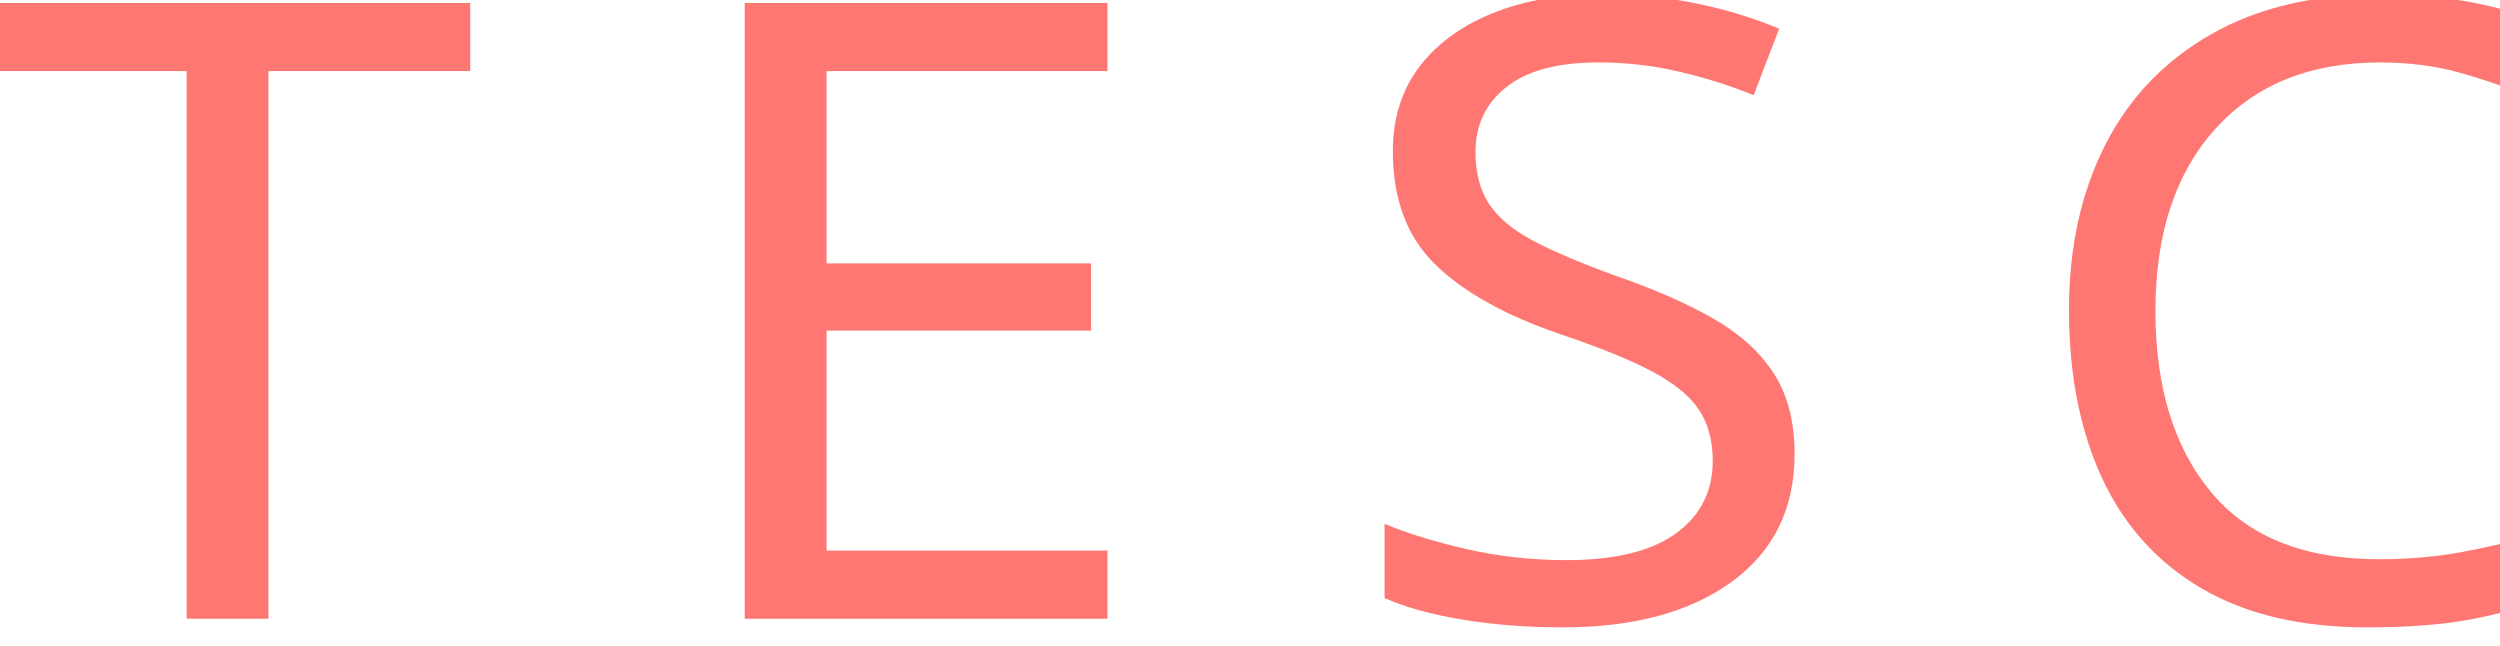
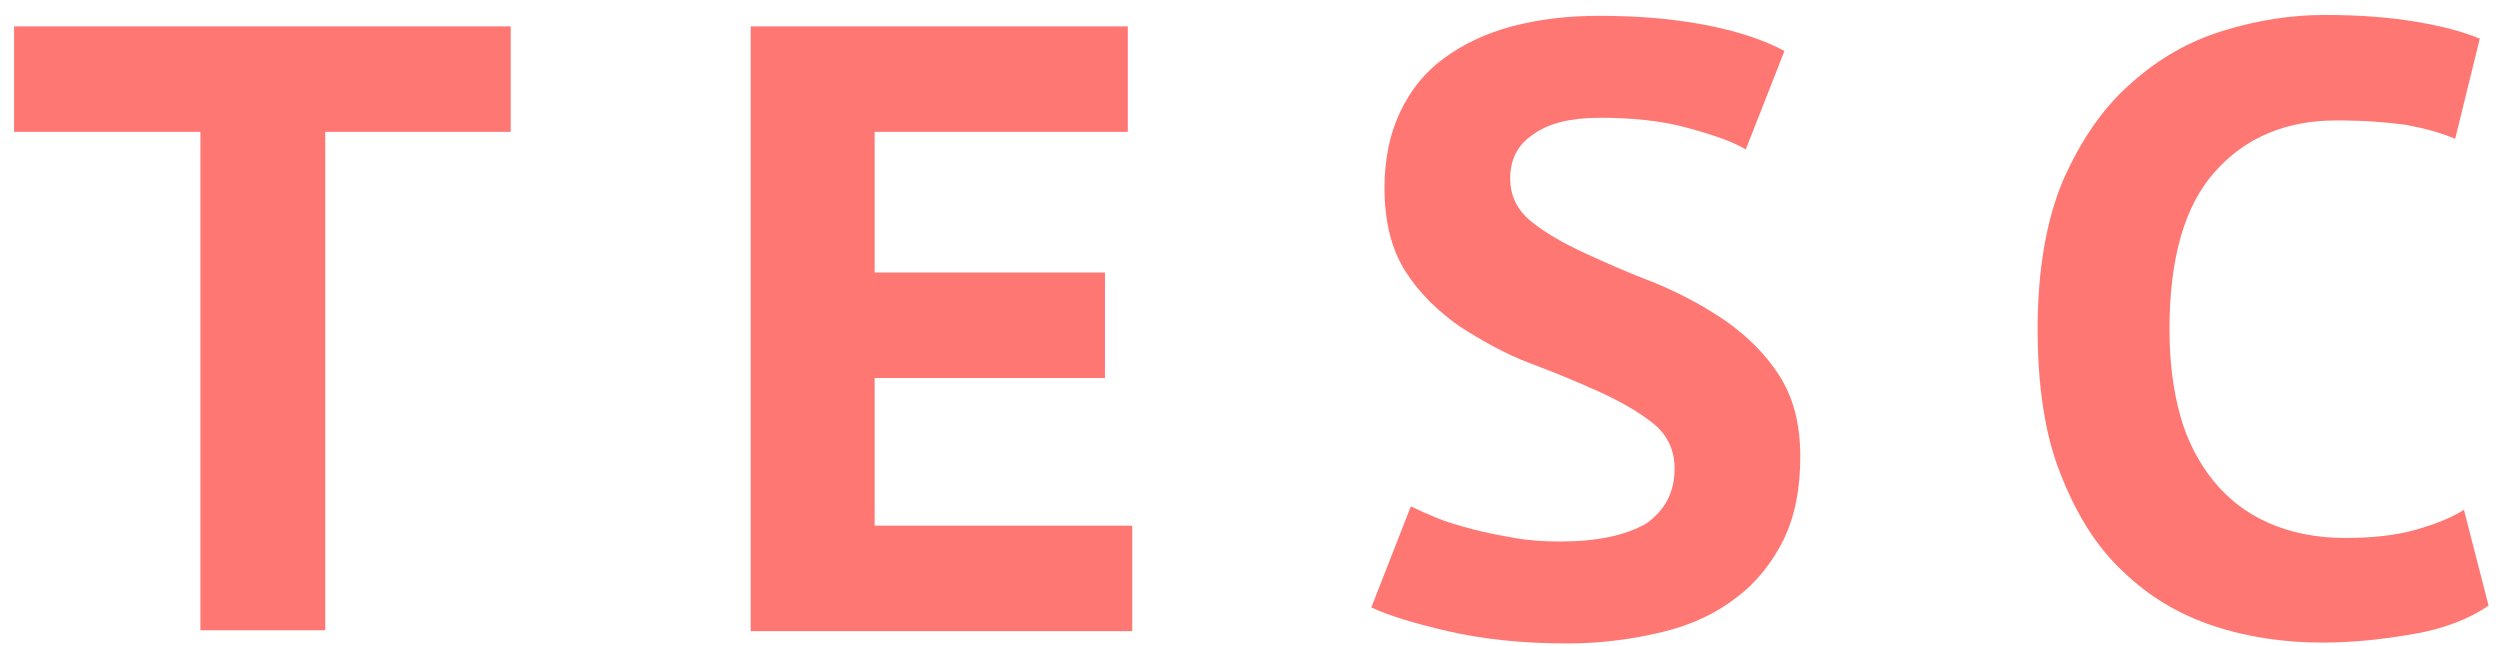
- <svg xmlns="http://www.w3.org/2000/svg" version="1.1" x="0px" y="0px" viewBox="0 0 284.4 73.4" style="enable-background:new 0 0 284.4 73.4;" xml:space="preserve">
+ <svg xmlns="http://www.w3.org/2000/svg" version="1.1" id="Layer_1" x="0px" y="0px" viewBox="0 0 284.4 73.4" style="enable-background:new 0 0 284.4 73.4;" xml:space="preserve">
+   <style type="text/css">
+ 	.st0{enable-background:new    ;}
+ 	.st1{fill:#FF7773;}
+ </style>
  <g id="Light_1_">
    <g id="TESC">
-       <text transform="matrix(1.1593 0 0 1.1 -2.8601 70.388)" style="fill:#ff7773; font-family:'PTSans-Bold'; font-size:89.195px; letter-spacing:17.3;">TESC</text>
+       <g class="st0">
+         <path class="st1" d="M58.1,15H37v56.7H22.8V15H1.6V3h56.5V15z" />
+         <path class="st1" d="M85.4,3h42.9v12H99.5v16h26.2v12H99.5v16.8h29.3v12H85.4V3z" />
+         <path class="st1" d="M190.5,53.3c0-2.1-0.8-3.8-2.4-5.1c-1.6-1.3-3.7-2.5-6.1-3.6c-2.4-1.1-5.1-2.2-8-3.3c-2.9-1.1-5.5-2.6-8-4.2     c-2.4-1.7-4.5-3.7-6.1-6.2c-1.6-2.5-2.4-5.7-2.4-9.5c0-3.3,0.6-6.2,1.8-8.7c1.2-2.5,2.8-4.5,5-6.1c2.2-1.6,4.7-2.8,7.7-3.6     c3-0.8,6.3-1.2,9.9-1.2c4.2,0,8.2,0.3,11.9,1c3.7,0.7,6.8,1.7,9.2,3L198.6,17c-1.5-0.9-3.8-1.7-6.8-2.5c-3-0.8-6.3-1.1-9.8-1.1     c-3.3,0-5.8,0.6-7.6,1.9c-1.8,1.2-2.6,2.9-2.6,5c0,2,0.8,3.6,2.4,4.9c1.6,1.3,3.7,2.5,6.1,3.6c2.4,1.1,5.1,2.3,8,3.4     c2.9,1.2,5.5,2.6,8,4.3c2.4,1.7,4.5,3.7,6.1,6.2c1.6,2.5,2.4,5.5,2.4,9.2c0,3.7-0.6,6.8-1.9,9.5c-1.3,2.6-3.1,4.9-5.4,6.6     c-2.3,1.8-5.1,3.1-8.4,3.9c-3.3,0.8-6.9,1.3-10.8,1.3c-5.2,0-9.7-0.5-13.6-1.4s-6.8-1.8-8.7-2.7l4.5-11.5     c0.8,0.4,1.7,0.8,2.9,1.3c1.2,0.5,2.6,0.9,4.1,1.3c1.5,0.4,3.1,0.7,4.8,1c1.7,0.3,3.4,0.4,5.2,0.4c4.2,0,7.4-0.7,9.7-2     C189.4,58.1,190.5,56,190.5,53.3z" />
+         <path class="st1" d="M283.1,68.9c-2.2,1.5-5,2.6-8.4,3.2s-6.9,1-10.5,1c-4.3,0-8.5-0.6-12.4-1.9s-7.3-3.3-10.3-6.2     c-3-2.8-5.3-6.5-7.1-11.1c-1.8-4.5-2.6-10.1-2.6-16.5c0-6.7,1-12.4,2.9-16.9c2-4.5,4.5-8.2,7.7-11c3.1-2.8,6.6-4.8,10.5-6     c3.9-1.2,7.7-1.8,11.6-1.8c4.1,0,7.6,0.3,10.5,0.8c2.9,0.5,5.2,1.1,7.1,1.9l-2.8,11.4c-1.6-0.7-3.5-1.2-5.6-1.6     c-2.2-0.3-4.8-0.5-7.9-0.5c-5.7,0-10.3,1.9-13.8,5.8c-3.5,3.9-5.2,9.9-5.2,18c0,3.5,0.4,6.8,1.2,9.7c0.8,2.9,2.1,5.4,3.8,7.5     c1.7,2.1,3.8,3.7,6.3,4.8c2.5,1.1,5.4,1.7,8.7,1.7c3.1,0,5.7-0.3,7.9-0.9c2.1-0.6,4-1.3,5.6-2.3L283.1,68.9z" />
+       </g>
    </g>
  </g>
</svg>
